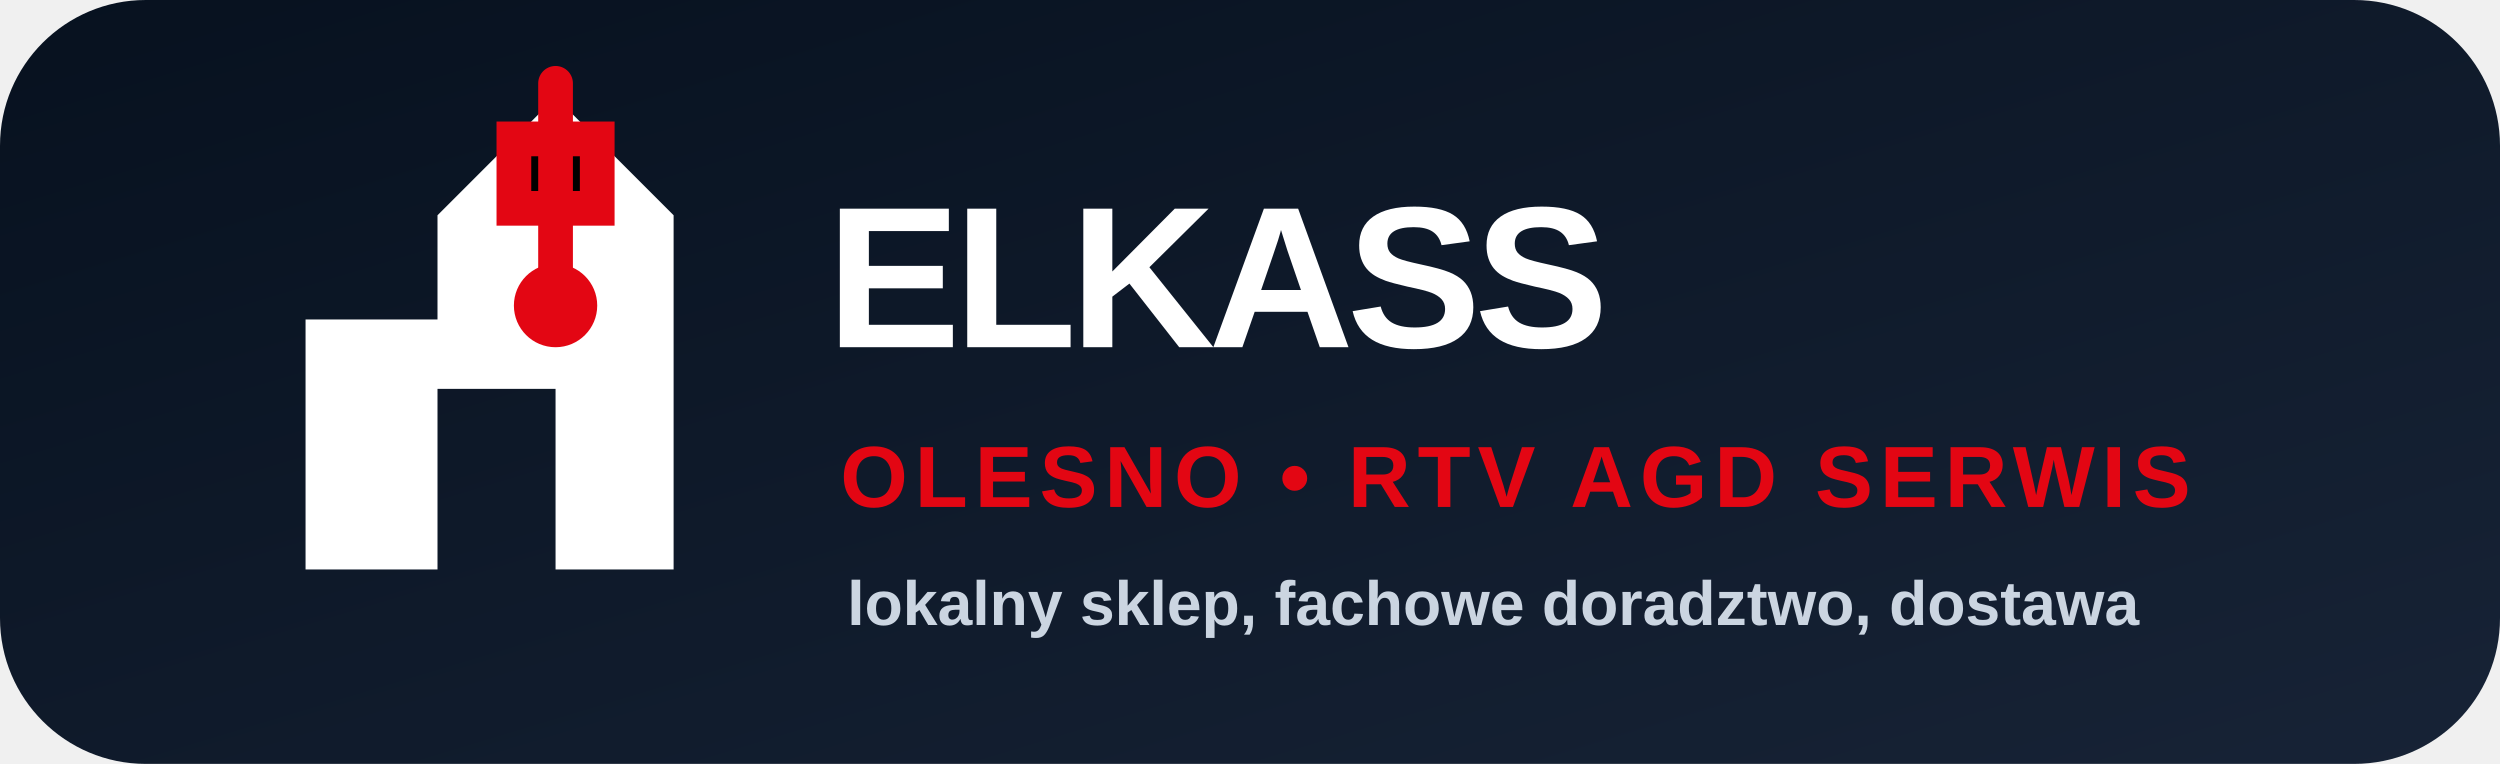
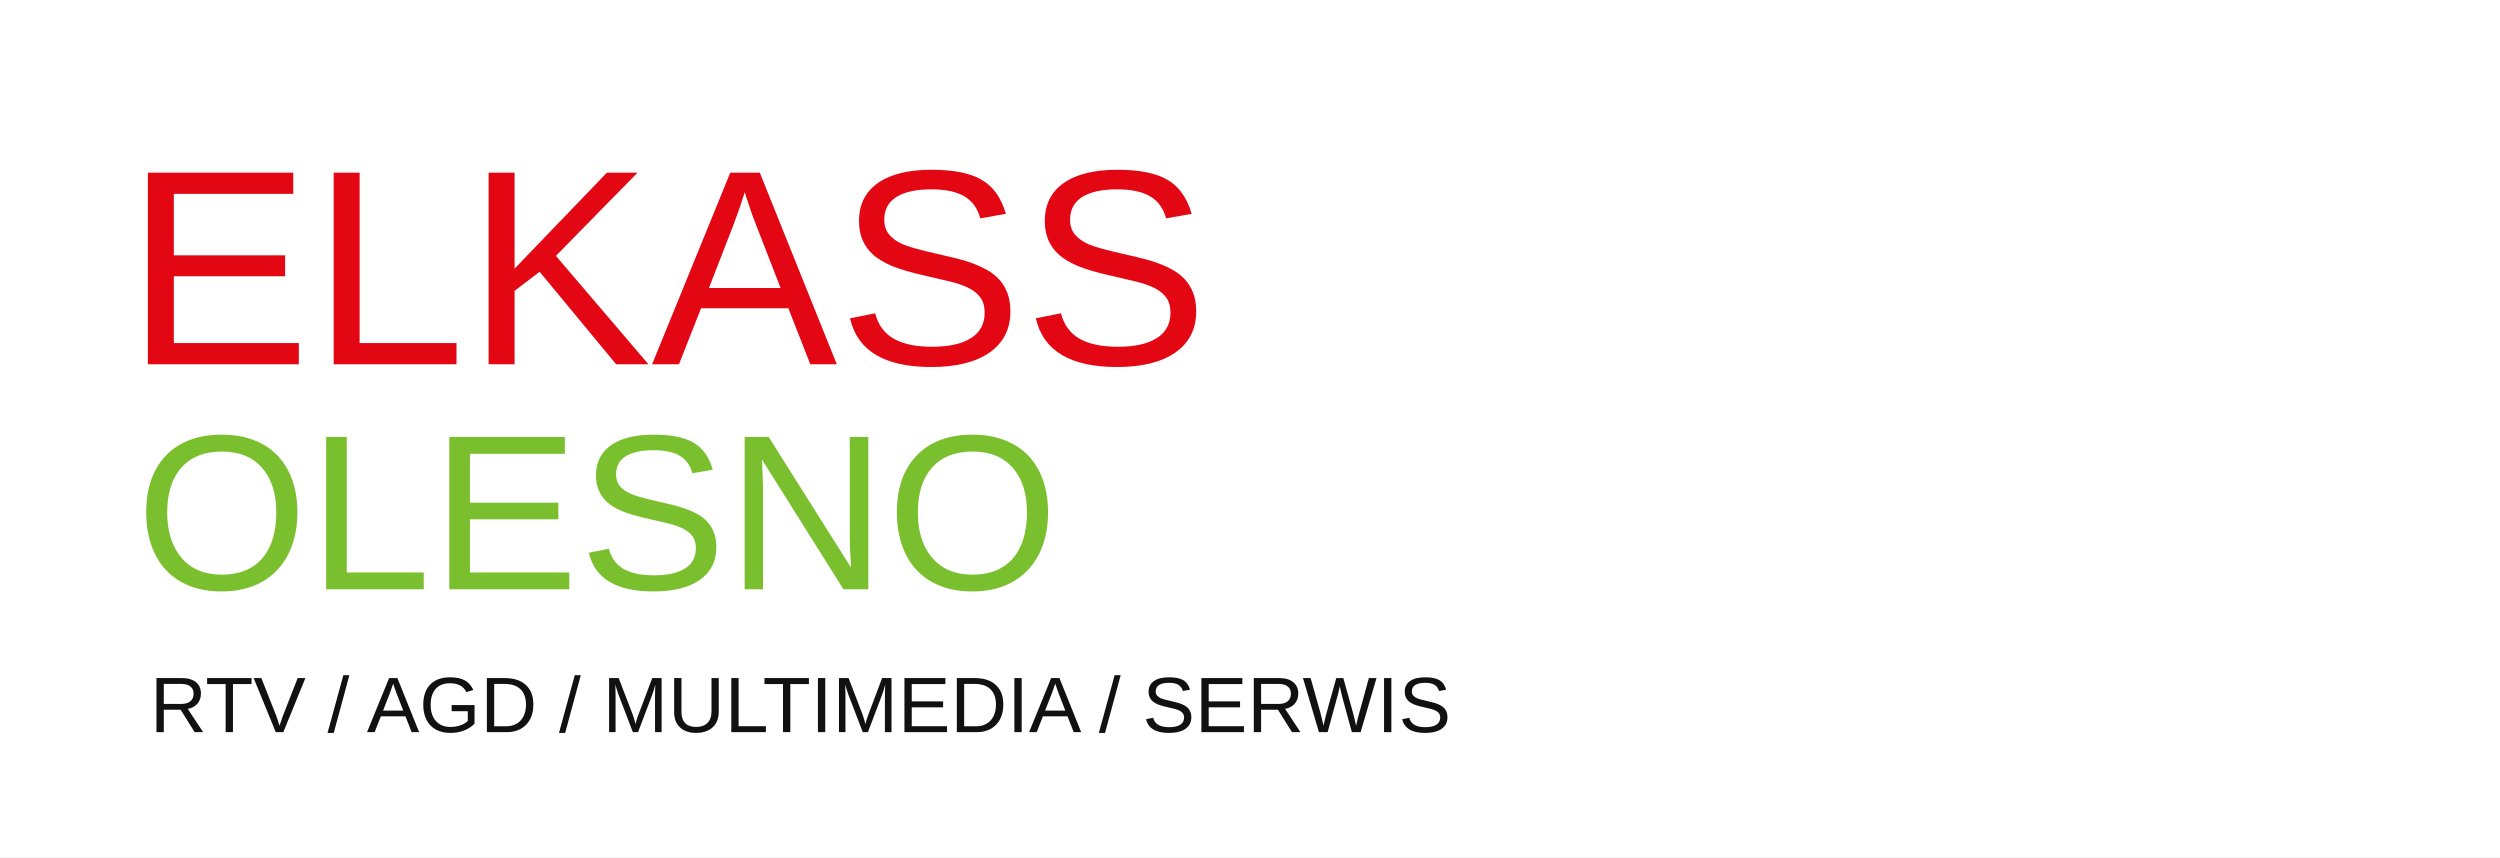
- <svg xmlns="http://www.w3.org/2000/svg" viewBox="0 0 720 220" role="img" aria-label="ELKASS Olesno">
-   <defs>
-     <linearGradient id="g" x1="0" y1="0" x2="1" y2="1">
-       <stop stop-color="#07111f" />
-       <stop offset="1" stop-color="#172336" />
-     </linearGradient>
-   </defs>
-   <rect width="720" height="220" rx="42" fill="url(#g)" />
-   <path d="M88 164V92h38V62l34-34 34 34v102h-34v-52h-34v52z" fill="#fff" />
-   <path d="M148 40h24v20h-24zM160 24v54" stroke="#e30613" stroke-width="10" stroke-linecap="round" />
-   <circle cx="160" cy="88" r="12" fill="#e30613" />
-   <text x="238" y="100" font-family="Poppins,Arial Black,Arial" font-size="58" font-weight="900" fill="#fff" letter-spacing="-2">ELKASS</text>
-   <text x="242" y="146" font-family="Poppins,Arial" font-size="25" font-weight="800" fill="#e30613" letter-spacing="2">OLESNO • RTV AGD SERWIS</text>
-   <text x="244" y="180" font-family="Poppins,Arial" font-size="18" font-weight="700" fill="#cbd5e1">lokalny sklep, fachowe doradztwo, dostawa</text>
+ <svg xmlns="http://www.w3.org/2000/svg" viewBox="0 0 700 240">
+   <rect width="700" height="240" fill="white" />
+   <text x="35" y="102" font-family="Arial Black,Arial" font-size="78" fill="#e30613">ELKASS</text>
+   <text x="38" y="165" font-family="Arial Black,Arial" font-size="62" fill="#7abf2e">OLESNO</text>
+   <text x="42" y="205" font-family="Arial Black,Arial" font-size="22" fill="#111">RTV / AGD / MULTIMEDIA / SERWIS</text>
</svg>
